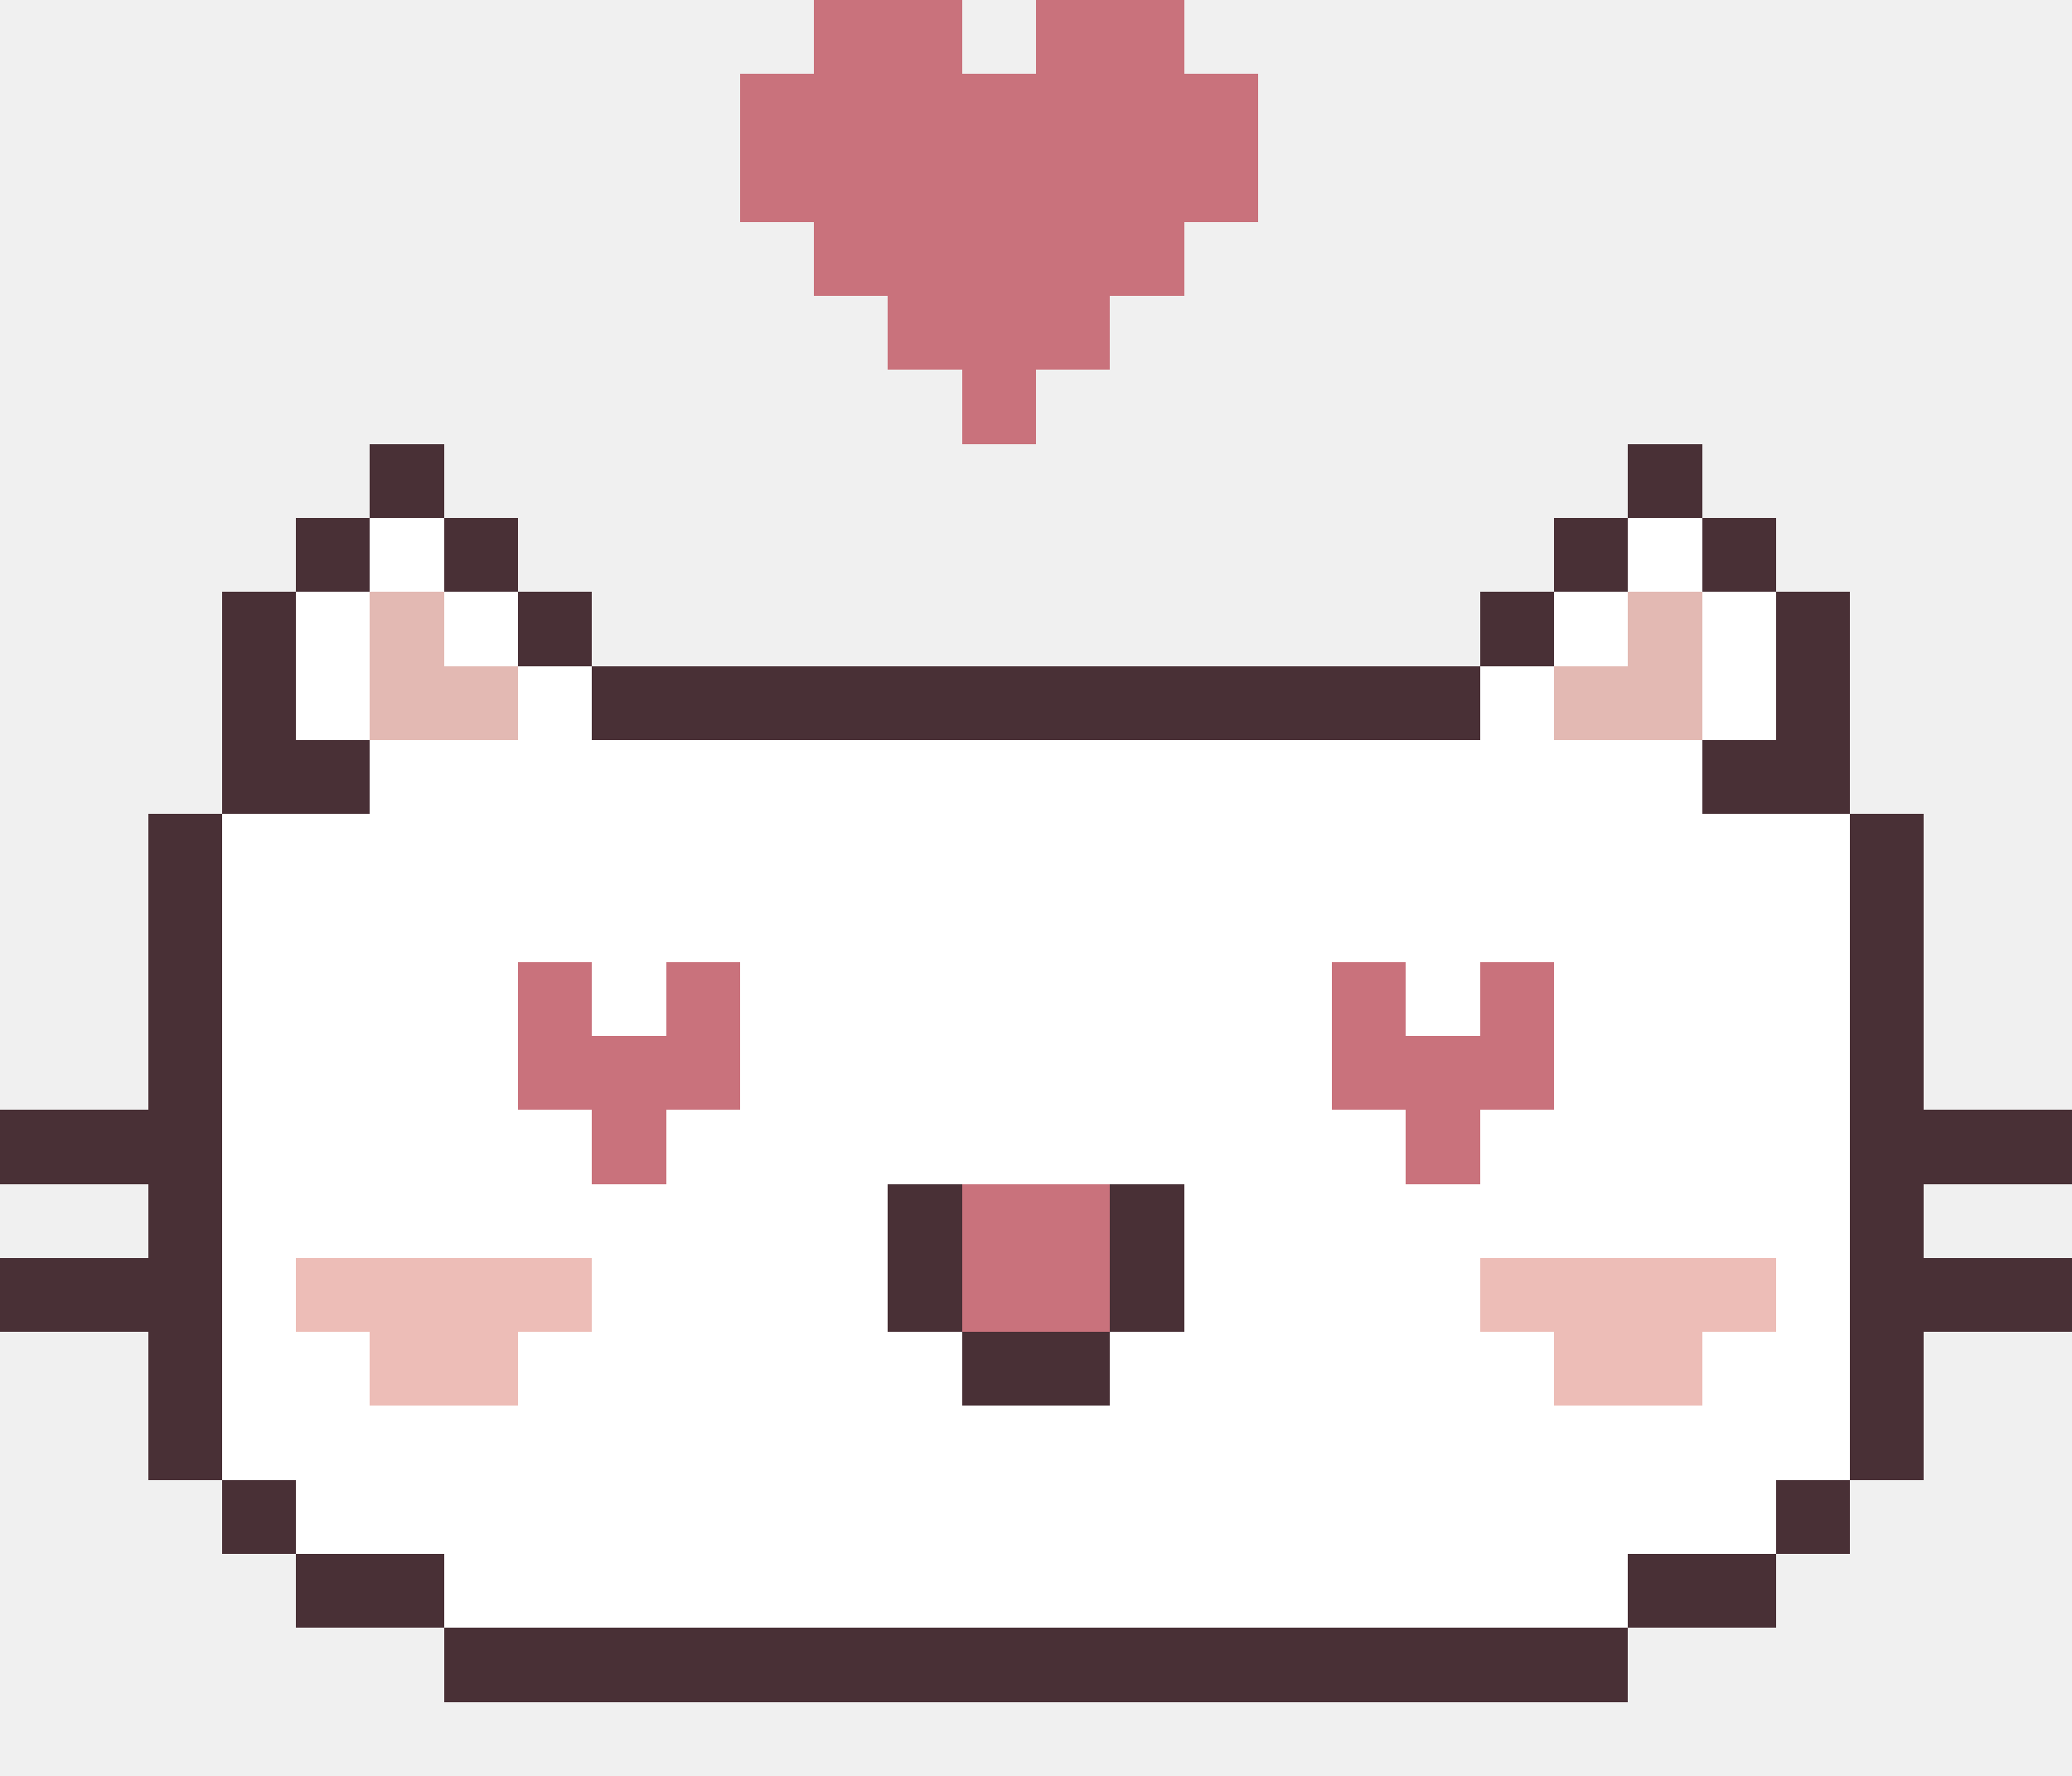
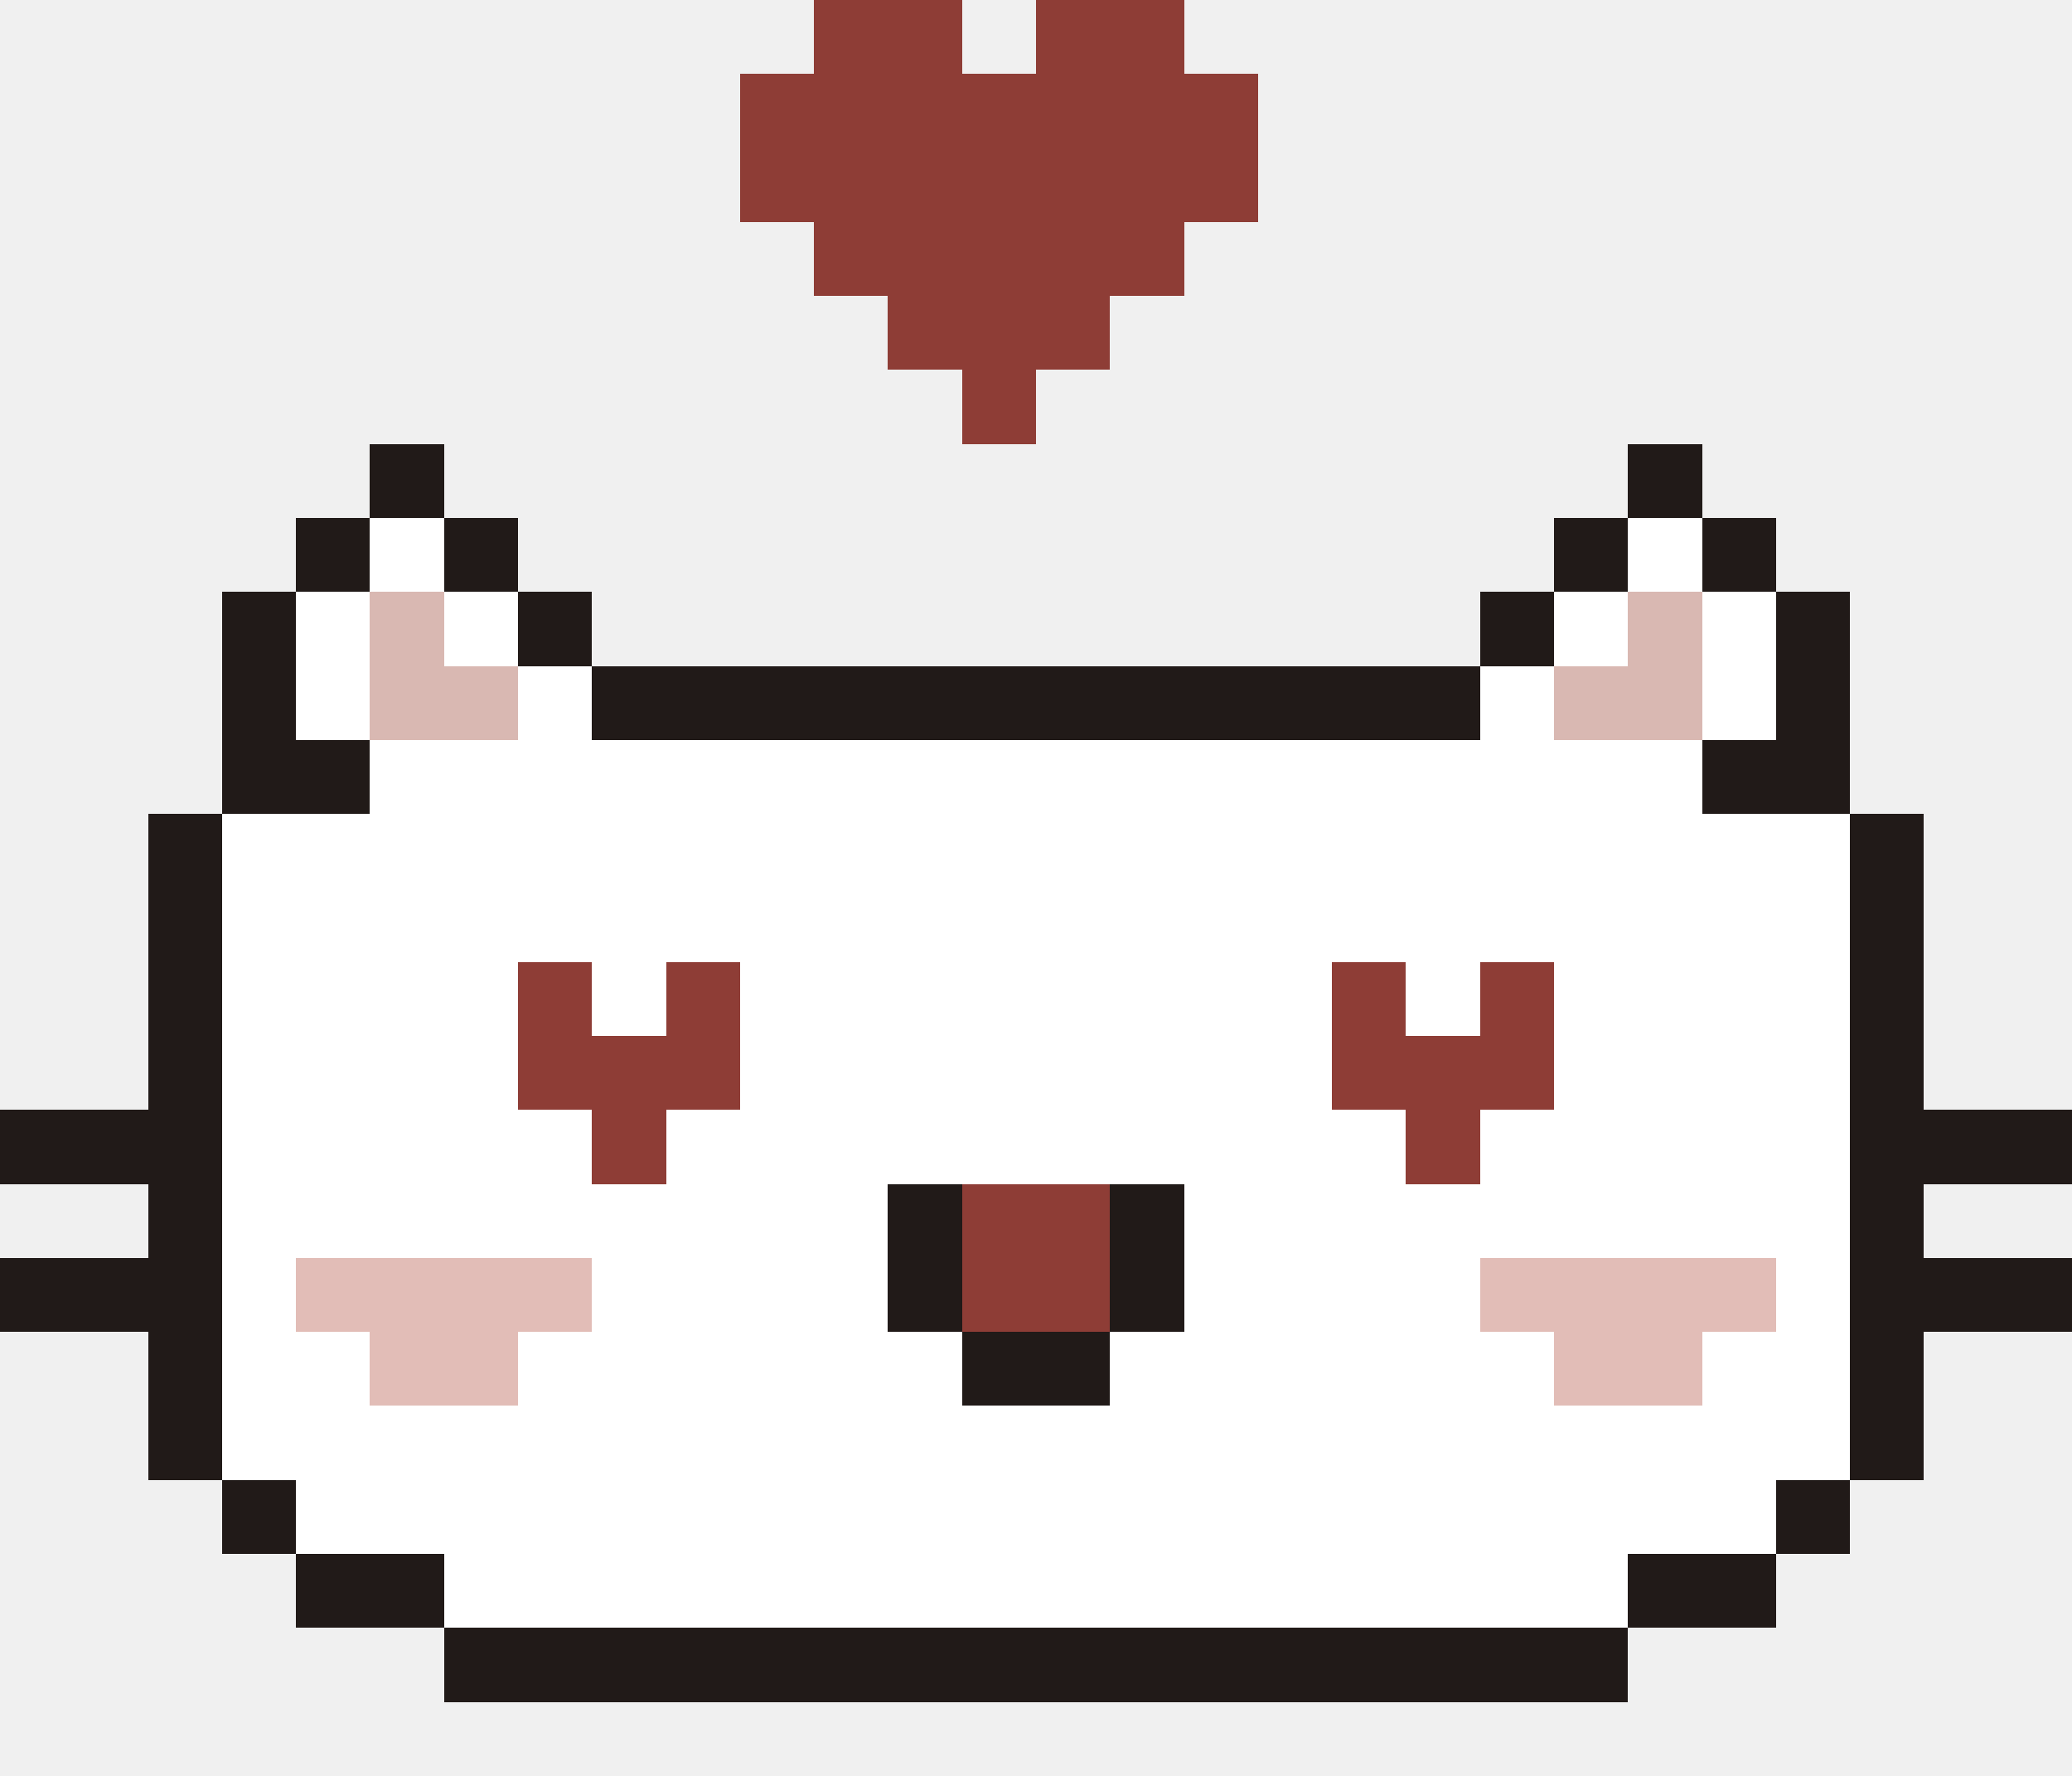
<svg xmlns="http://www.w3.org/2000/svg" viewBox="0 0 28 24" width="28" height="24" shape-rendering="crispEdges" role="img" aria-label="Kitty: Enamorada">
-   <rect x="11" y="0" width="2" height="1" fill="#C9727C" />
-   <rect x="14" y="0" width="2" height="1" fill="#C9727C" />
-   <rect x="10" y="1" width="7" height="1" fill="#C9727C" />
-   <rect x="10" y="2" width="7" height="1" fill="#C9727C" />
-   <rect x="11" y="3" width="5" height="1" fill="#C9727C" />
-   <rect x="12" y="4" width="3" height="1" fill="#C9727C" />
-   <rect x="13" y="5" width="1" height="1" fill="#C9727C" />
-   <rect x="5" y="6" width="1" height="1" fill="#493036" />
-   <rect x="22" y="6" width="1" height="1" fill="#493036" />
-   <rect x="4" y="7" width="1" height="1" fill="#493036" />
+   <rect x="11" y="0" width="2" height="1" fill="#8E3D36" />
+   <rect x="14" y="0" width="2" height="1" fill="#8E3D36" />
+   <rect x="10" y="1" width="7" height="1" fill="#8E3D36" />
+   <rect x="10" y="2" width="7" height="1" fill="#8E3D36" />
+   <rect x="11" y="3" width="5" height="1" fill="#8E3D36" />
+   <rect x="12" y="4" width="3" height="1" fill="#8E3D36" />
+   <rect x="13" y="5" width="1" height="1" fill="#8E3D36" />
+   <rect x="5" y="6" width="1" height="1" fill="#211A18" />
+   <rect x="22" y="6" width="1" height="1" fill="#211A18" />
+   <rect x="4" y="7" width="1" height="1" fill="#211A18" />
  <rect x="5" y="7" width="1" height="1" fill="#FFFFFF" />
-   <rect x="6" y="7" width="1" height="1" fill="#493036" />
-   <rect x="21" y="7" width="1" height="1" fill="#493036" />
+   <rect x="6" y="7" width="1" height="1" fill="#211A18" />
+   <rect x="21" y="7" width="1" height="1" fill="#211A18" />
  <rect x="22" y="7" width="1" height="1" fill="#FFFFFF" />
-   <rect x="23" y="7" width="1" height="1" fill="#493036" />
-   <rect x="3" y="8" width="1" height="1" fill="#493036" />
+   <rect x="23" y="7" width="1" height="1" fill="#211A18" />
+   <rect x="3" y="8" width="1" height="1" fill="#211A18" />
  <rect x="4" y="8" width="1" height="1" fill="#FFFFFF" />
-   <rect x="5" y="8" width="1" height="1" fill="#E3B9B3" />
+   <rect x="5" y="8" width="1" height="1" fill="#D9B8B2" />
  <rect x="6" y="8" width="1" height="1" fill="#FFFFFF" />
-   <rect x="7" y="8" width="1" height="1" fill="#493036" />
-   <rect x="20" y="8" width="1" height="1" fill="#493036" />
+   <rect x="7" y="8" width="1" height="1" fill="#211A18" />
+   <rect x="20" y="8" width="1" height="1" fill="#211A18" />
  <rect x="21" y="8" width="1" height="1" fill="#FFFFFF" />
-   <rect x="22" y="8" width="1" height="1" fill="#E3B9B3" />
+   <rect x="22" y="8" width="1" height="1" fill="#D9B8B2" />
  <rect x="23" y="8" width="1" height="1" fill="#FFFFFF" />
-   <rect x="24" y="8" width="1" height="1" fill="#493036" />
-   <rect x="3" y="9" width="1" height="1" fill="#493036" />
+   <rect x="24" y="8" width="1" height="1" fill="#211A18" />
+   <rect x="3" y="9" width="1" height="1" fill="#211A18" />
  <rect x="4" y="9" width="1" height="1" fill="#FFFFFF" />
-   <rect x="5" y="9" width="2" height="1" fill="#E3B9B3" />
+   <rect x="5" y="9" width="2" height="1" fill="#D9B8B2" />
  <rect x="7" y="9" width="1" height="1" fill="#FFFFFF" />
-   <rect x="8" y="9" width="12" height="1" fill="#493036" />
+   <rect x="8" y="9" width="12" height="1" fill="#211A18" />
  <rect x="20" y="9" width="1" height="1" fill="#FFFFFF" />
-   <rect x="21" y="9" width="2" height="1" fill="#E3B9B3" />
+   <rect x="21" y="9" width="2" height="1" fill="#D9B8B2" />
  <rect x="23" y="9" width="1" height="1" fill="#FFFFFF" />
-   <rect x="24" y="9" width="1" height="1" fill="#493036" />
-   <rect x="3" y="10" width="2" height="1" fill="#493036" />
+   <rect x="24" y="9" width="1" height="1" fill="#211A18" />
+   <rect x="3" y="10" width="2" height="1" fill="#211A18" />
  <rect x="5" y="10" width="18" height="1" fill="#FFFFFF" />
-   <rect x="23" y="10" width="2" height="1" fill="#493036" />
-   <rect x="2" y="11" width="1" height="1" fill="#493036" />
+   <rect x="23" y="10" width="2" height="1" fill="#211A18" />
+   <rect x="2" y="11" width="1" height="1" fill="#211A18" />
  <rect x="3" y="11" width="22" height="1" fill="#FFFFFF" />
-   <rect x="25" y="11" width="1" height="1" fill="#493036" />
-   <rect x="2" y="12" width="1" height="1" fill="#493036" />
+   <rect x="25" y="11" width="1" height="1" fill="#211A18" />
+   <rect x="2" y="12" width="1" height="1" fill="#211A18" />
  <rect x="3" y="12" width="22" height="1" fill="#FFFFFF" />
-   <rect x="25" y="12" width="1" height="1" fill="#493036" />
-   <rect x="2" y="13" width="1" height="1" fill="#493036" />
+   <rect x="25" y="12" width="1" height="1" fill="#211A18" />
+   <rect x="2" y="13" width="1" height="1" fill="#211A18" />
  <rect x="3" y="13" width="4" height="1" fill="#FFFFFF" />
-   <rect x="7" y="13" width="1" height="1" fill="#C9727C" />
+   <rect x="7" y="13" width="1" height="1" fill="#8E3D36" />
  <rect x="8" y="13" width="1" height="1" fill="#FFFFFF" />
-   <rect x="9" y="13" width="1" height="1" fill="#C9727C" />
+   <rect x="9" y="13" width="1" height="1" fill="#8E3D36" />
  <rect x="10" y="13" width="8" height="1" fill="#FFFFFF" />
-   <rect x="18" y="13" width="1" height="1" fill="#C9727C" />
+   <rect x="18" y="13" width="1" height="1" fill="#8E3D36" />
  <rect x="19" y="13" width="1" height="1" fill="#FFFFFF" />
-   <rect x="20" y="13" width="1" height="1" fill="#C9727C" />
+   <rect x="20" y="13" width="1" height="1" fill="#8E3D36" />
  <rect x="21" y="13" width="4" height="1" fill="#FFFFFF" />
-   <rect x="25" y="13" width="1" height="1" fill="#493036" />
-   <rect x="2" y="14" width="1" height="1" fill="#493036" />
+   <rect x="25" y="13" width="1" height="1" fill="#211A18" />
+   <rect x="2" y="14" width="1" height="1" fill="#211A18" />
  <rect x="3" y="14" width="4" height="1" fill="#FFFFFF" />
-   <rect x="7" y="14" width="3" height="1" fill="#C9727C" />
+   <rect x="7" y="14" width="3" height="1" fill="#8E3D36" />
  <rect x="10" y="14" width="8" height="1" fill="#FFFFFF" />
-   <rect x="18" y="14" width="3" height="1" fill="#C9727C" />
+   <rect x="18" y="14" width="3" height="1" fill="#8E3D36" />
  <rect x="21" y="14" width="4" height="1" fill="#FFFFFF" />
-   <rect x="25" y="14" width="1" height="1" fill="#493036" />
-   <rect x="0" y="15" width="3" height="1" fill="#493036" />
+   <rect x="25" y="14" width="1" height="1" fill="#211A18" />
+   <rect x="0" y="15" width="3" height="1" fill="#211A18" />
  <rect x="3" y="15" width="5" height="1" fill="#FFFFFF" />
-   <rect x="8" y="15" width="1" height="1" fill="#C9727C" />
+   <rect x="8" y="15" width="1" height="1" fill="#8E3D36" />
  <rect x="9" y="15" width="10" height="1" fill="#FFFFFF" />
-   <rect x="19" y="15" width="1" height="1" fill="#C9727C" />
+   <rect x="19" y="15" width="1" height="1" fill="#8E3D36" />
  <rect x="20" y="15" width="5" height="1" fill="#FFFFFF" />
-   <rect x="25" y="15" width="3" height="1" fill="#493036" />
-   <rect x="2" y="16" width="1" height="1" fill="#493036" />
+   <rect x="25" y="15" width="3" height="1" fill="#211A18" />
+   <rect x="2" y="16" width="1" height="1" fill="#211A18" />
  <rect x="3" y="16" width="9" height="1" fill="#FFFFFF" />
-   <rect x="12" y="16" width="1" height="1" fill="#493036" />
-   <rect x="13" y="16" width="2" height="1" fill="#C9727C" />
-   <rect x="15" y="16" width="1" height="1" fill="#493036" />
+   <rect x="12" y="16" width="1" height="1" fill="#211A18" />
+   <rect x="13" y="16" width="2" height="1" fill="#8E3D36" />
+   <rect x="15" y="16" width="1" height="1" fill="#211A18" />
  <rect x="16" y="16" width="9" height="1" fill="#FFFFFF" />
-   <rect x="25" y="16" width="1" height="1" fill="#493036" />
-   <rect x="0" y="17" width="3" height="1" fill="#493036" />
+   <rect x="25" y="16" width="1" height="1" fill="#211A18" />
+   <rect x="0" y="17" width="3" height="1" fill="#211A18" />
  <rect x="3" y="17" width="1" height="1" fill="#FFFFFF" />
-   <rect x="4" y="17" width="4" height="1" fill="#EDBDB7" />
+   <rect x="4" y="17" width="4" height="1" fill="#E2BDB7" />
  <rect x="8" y="17" width="4" height="1" fill="#FFFFFF" />
-   <rect x="12" y="17" width="1" height="1" fill="#493036" />
-   <rect x="13" y="17" width="2" height="1" fill="#C9727C" />
-   <rect x="15" y="17" width="1" height="1" fill="#493036" />
+   <rect x="12" y="17" width="1" height="1" fill="#211A18" />
+   <rect x="13" y="17" width="2" height="1" fill="#8E3D36" />
+   <rect x="15" y="17" width="1" height="1" fill="#211A18" />
  <rect x="16" y="17" width="4" height="1" fill="#FFFFFF" />
-   <rect x="20" y="17" width="4" height="1" fill="#EDBDB7" />
+   <rect x="20" y="17" width="4" height="1" fill="#E2BDB7" />
  <rect x="24" y="17" width="1" height="1" fill="#FFFFFF" />
-   <rect x="25" y="17" width="3" height="1" fill="#493036" />
-   <rect x="2" y="18" width="1" height="1" fill="#493036" />
+   <rect x="25" y="17" width="3" height="1" fill="#211A18" />
+   <rect x="2" y="18" width="1" height="1" fill="#211A18" />
  <rect x="3" y="18" width="2" height="1" fill="#FFFFFF" />
-   <rect x="5" y="18" width="2" height="1" fill="#EDBDB7" />
+   <rect x="5" y="18" width="2" height="1" fill="#E2BDB7" />
  <rect x="7" y="18" width="6" height="1" fill="#FFFFFF" />
-   <rect x="13" y="18" width="2" height="1" fill="#493036" />
+   <rect x="13" y="18" width="2" height="1" fill="#211A18" />
  <rect x="15" y="18" width="6" height="1" fill="#FFFFFF" />
-   <rect x="21" y="18" width="2" height="1" fill="#EDBDB7" />
+   <rect x="21" y="18" width="2" height="1" fill="#E2BDB7" />
  <rect x="23" y="18" width="2" height="1" fill="#FFFFFF" />
-   <rect x="25" y="18" width="1" height="1" fill="#493036" />
-   <rect x="2" y="19" width="1" height="1" fill="#493036" />
+   <rect x="25" y="18" width="1" height="1" fill="#211A18" />
+   <rect x="2" y="19" width="1" height="1" fill="#211A18" />
  <rect x="3" y="19" width="22" height="1" fill="#FFFFFF" />
-   <rect x="25" y="19" width="1" height="1" fill="#493036" />
-   <rect x="3" y="20" width="1" height="1" fill="#493036" />
+   <rect x="25" y="19" width="1" height="1" fill="#211A18" />
+   <rect x="3" y="20" width="1" height="1" fill="#211A18" />
  <rect x="4" y="20" width="20" height="1" fill="#FFFFFF" />
-   <rect x="24" y="20" width="1" height="1" fill="#493036" />
-   <rect x="4" y="21" width="2" height="1" fill="#493036" />
+   <rect x="24" y="20" width="1" height="1" fill="#211A18" />
+   <rect x="4" y="21" width="2" height="1" fill="#211A18" />
  <rect x="6" y="21" width="16" height="1" fill="#FFFFFF" />
-   <rect x="22" y="21" width="2" height="1" fill="#493036" />
-   <rect x="6" y="22" width="16" height="1" fill="#493036" />
+   <rect x="22" y="21" width="2" height="1" fill="#211A18" />
+   <rect x="6" y="22" width="16" height="1" fill="#211A18" />
</svg>
